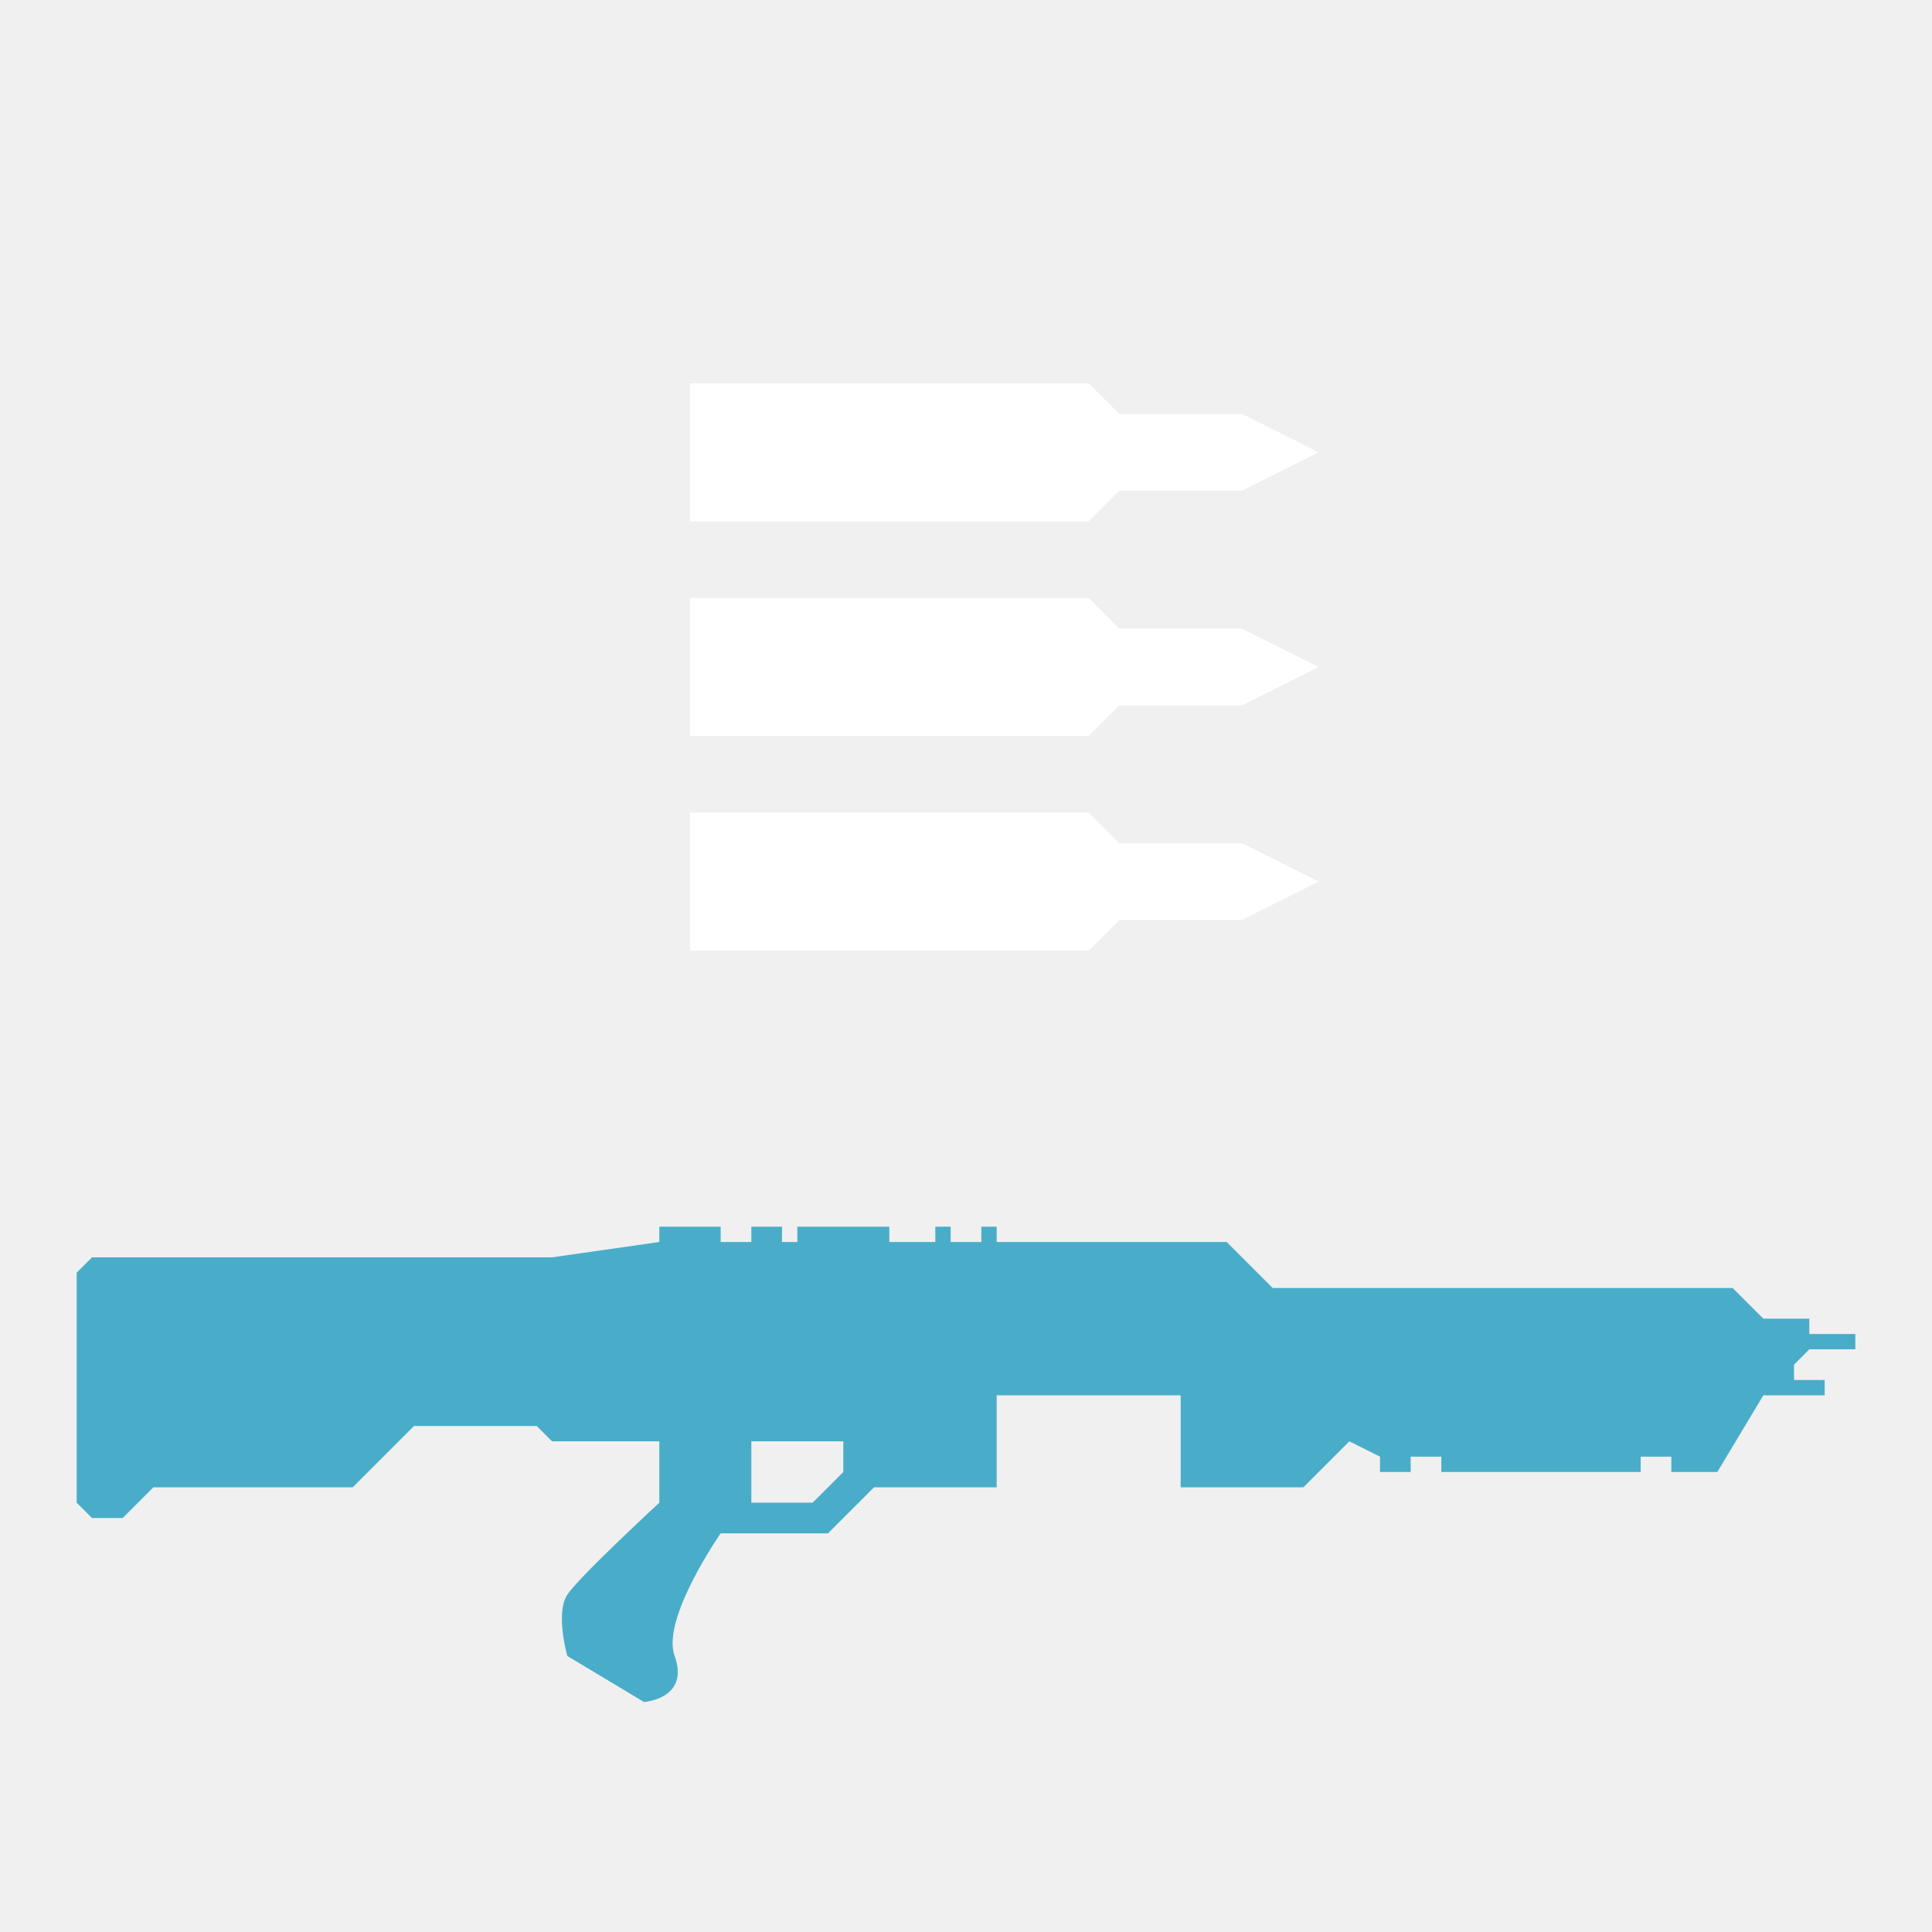
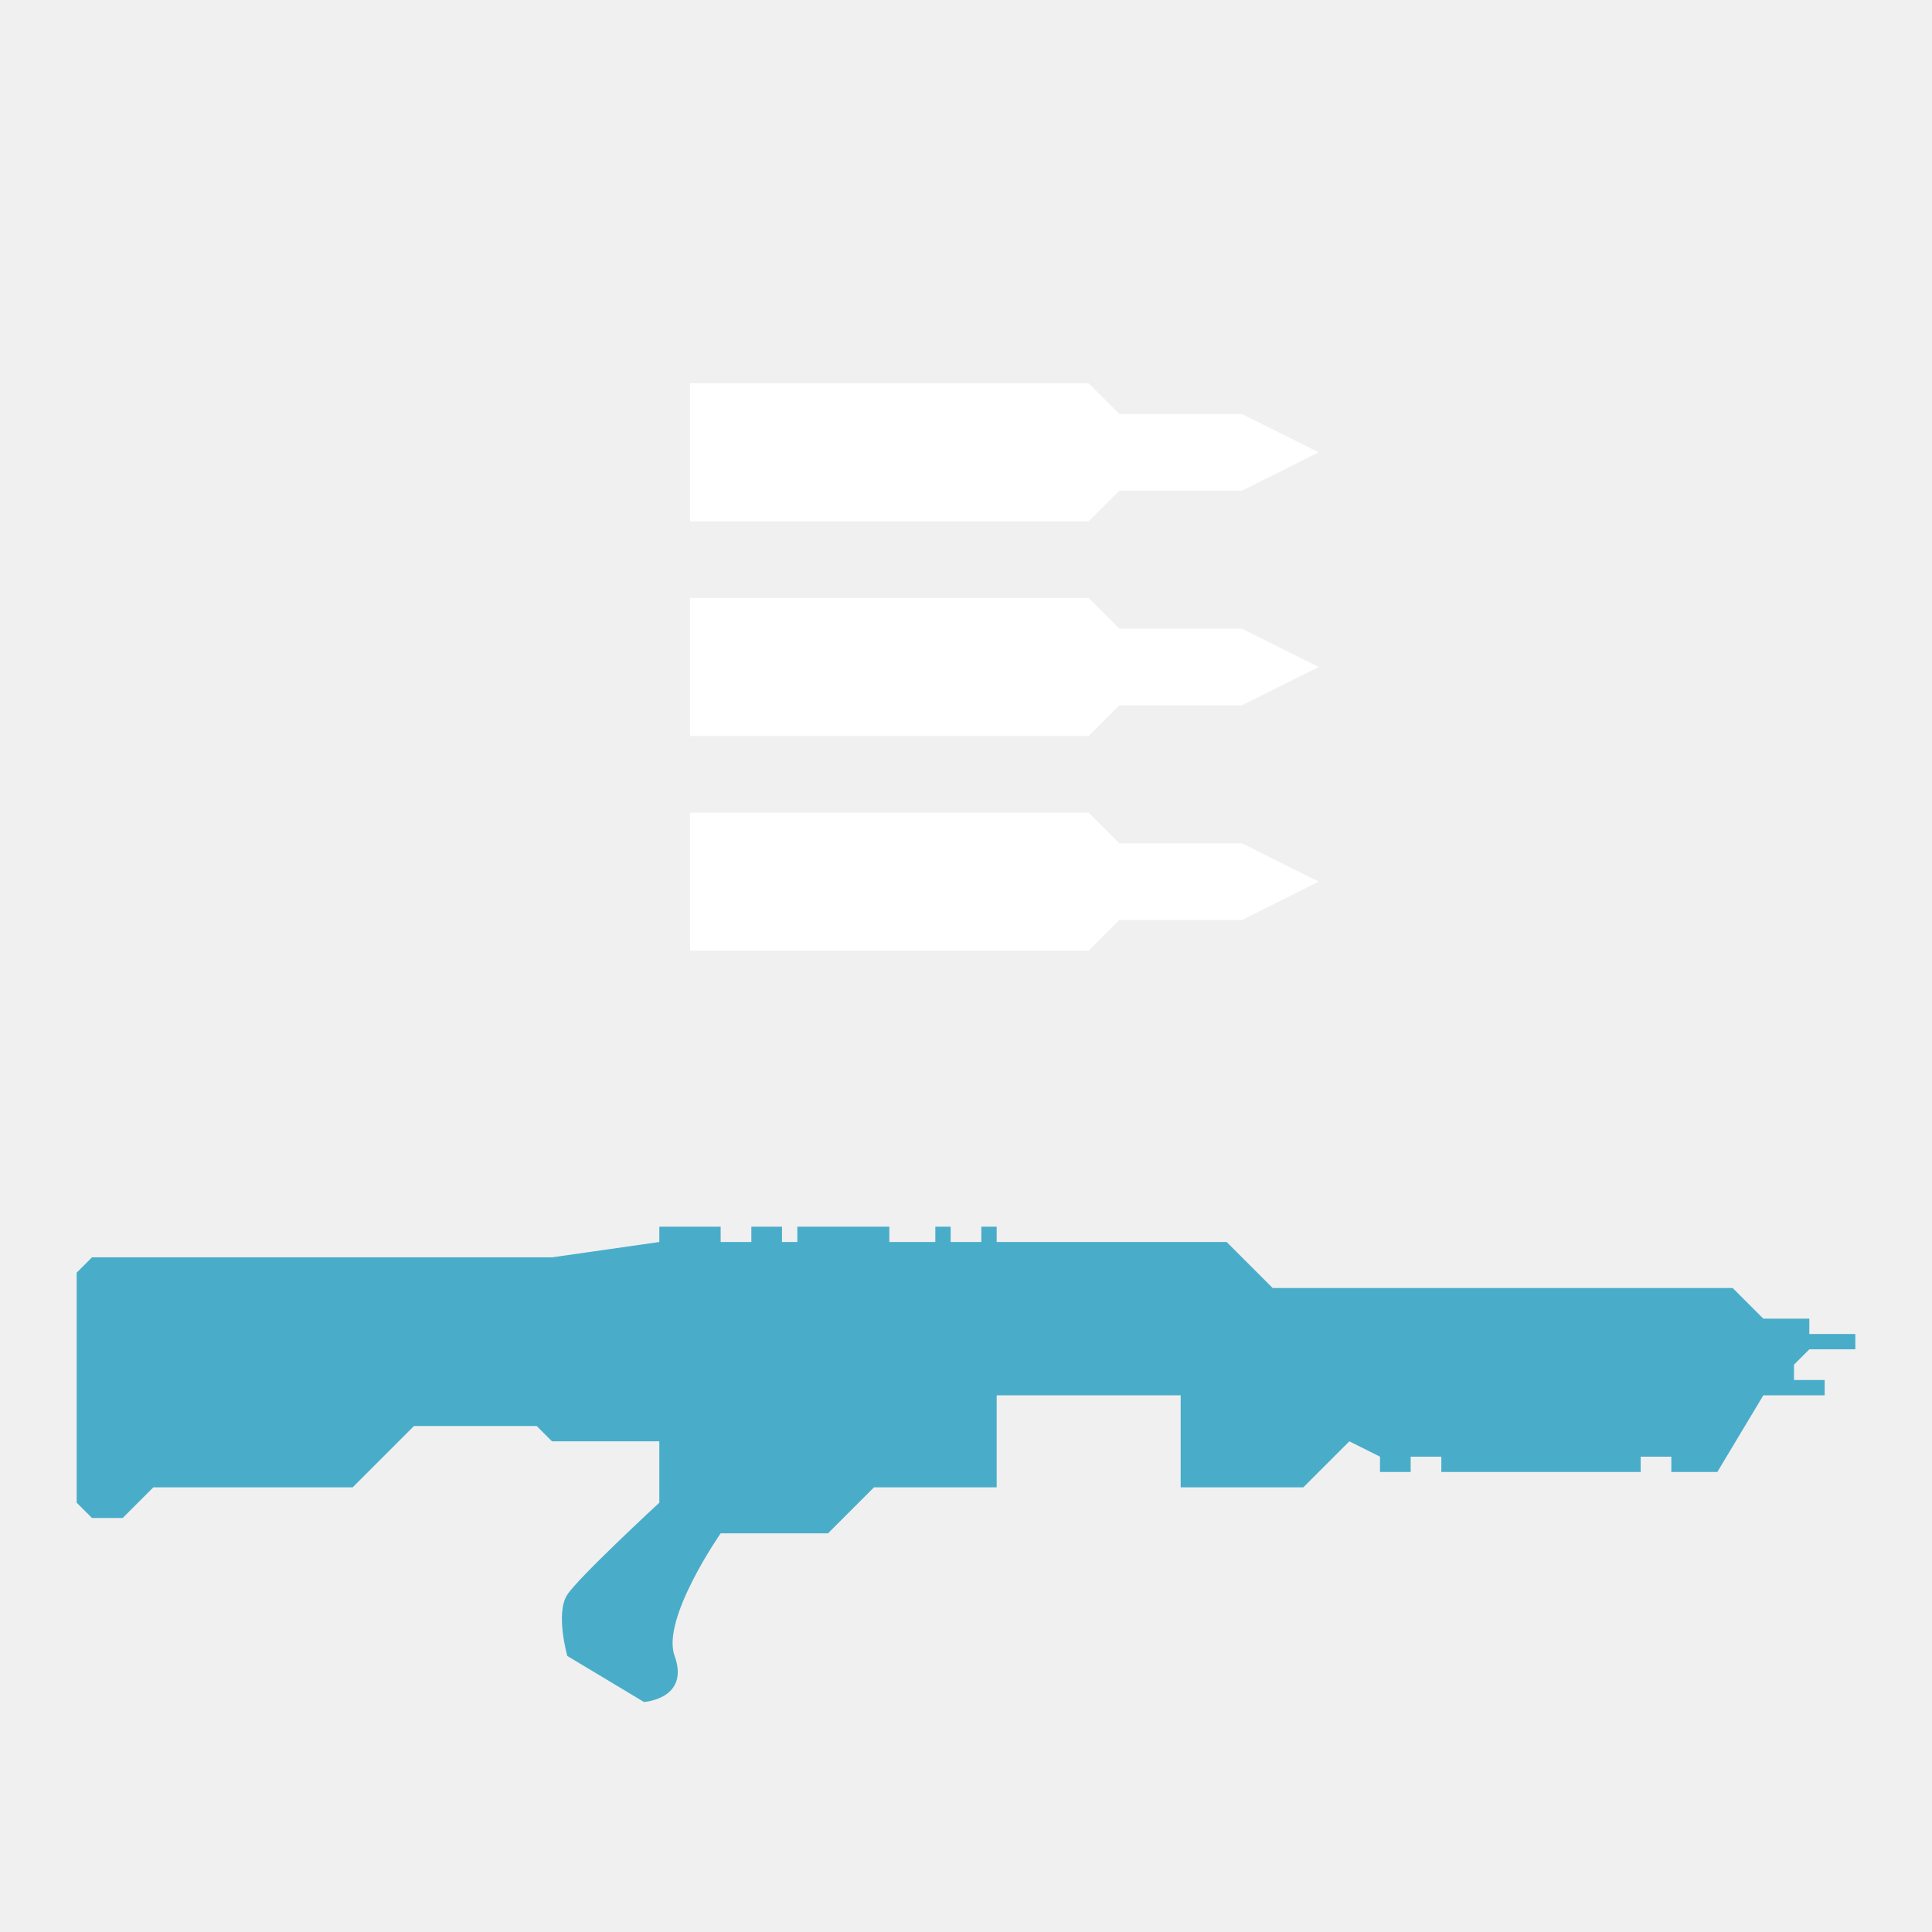
- <svg xmlns="http://www.w3.org/2000/svg" viewBox="0 0 126 126">
-   <defs>
-     <style>.cls-2{fill-rule:evenodd;fill:#fff}</style>
-   </defs>
-   <path d="m80 81 3 3h30l2 2h3v1h3v1h-3l-1 1v1h2v1h-4l-3 5h-3v-1h-2v1H94v-1h-2v1h-2v-1l-2-1-3 3h-8v-6H65v6h-8l-3 3h-7s-3.9 5.6-3 8c1 2.8-2 3-2 3l-5-3s-.8-2.8 0-4c.7-1.1 6-6 6-6v-4h-7l-1-1h-8l-4 4H10l-2 2H6l-1-1V83l1-1h30l7-1v-1h4v1h2v-1h2v1h1v-1h6v1h3v-1h1v1h2v-1h1v1h15ZM49 94h6v2l-2 2h-4v-4Z" style="fill-rule:evenodd;fill:#49adc9" />
-   <path class="cls-2" d="M45 62h26l2-2h8l5-2.5-5-2.5h-8l-2-2H45v9Z" />
-   <path class="cls-2" d="M45 48h26l2-2h8l5-2.5-5-2.5h-8l-2-2H45v9Z" />
-   <path class="cls-2" d="M45 34h26l2-2h8l5-2.5-5-2.5h-8l-2-2H45v9Z" />
+ <svg xmlns="http://www.w3.org/2000/svg" viewBox="0 0 126 126" fill="#fff">
+   <path fill="#49adc9" d="m80 81 3 3h30l2 2h3v1h3v1h-3l-1 1v1h2v1h-4l-3 5h-3v-1h-2v1H94v-1h-2v1h-2v-1l-2-1-3 3h-8v-6H65v6h-8l-3 3h-7s-3.9 5.6-3 8c1 2.8-2 3-2 3l-5-3s-.8-2.8 0-4c.7-1.1 6-6 6-6v-4h-7l-1-1h-8l-4 4H10l-2 2H6l-1-1V83l1-1h30l7-1v-1h4v1h2v-1h2v1h1v-1h6v1h3v-1h1v1h2v-1h1v1h15ZM49 94h6v2l-2 2h-4v-4Z" />
+   <path d="M45 62h26l2-2h8l5-2.5-5-2.5h-8l-2-2H45v9Z" />
+   <path d="M45 48h26l2-2h8l5-2.5-5-2.5h-8l-2-2H45v9Z" />
+   <path d="M45 34h26l2-2h8l5-2.5-5-2.5h-8l-2-2H45v9Z" />
</svg>
